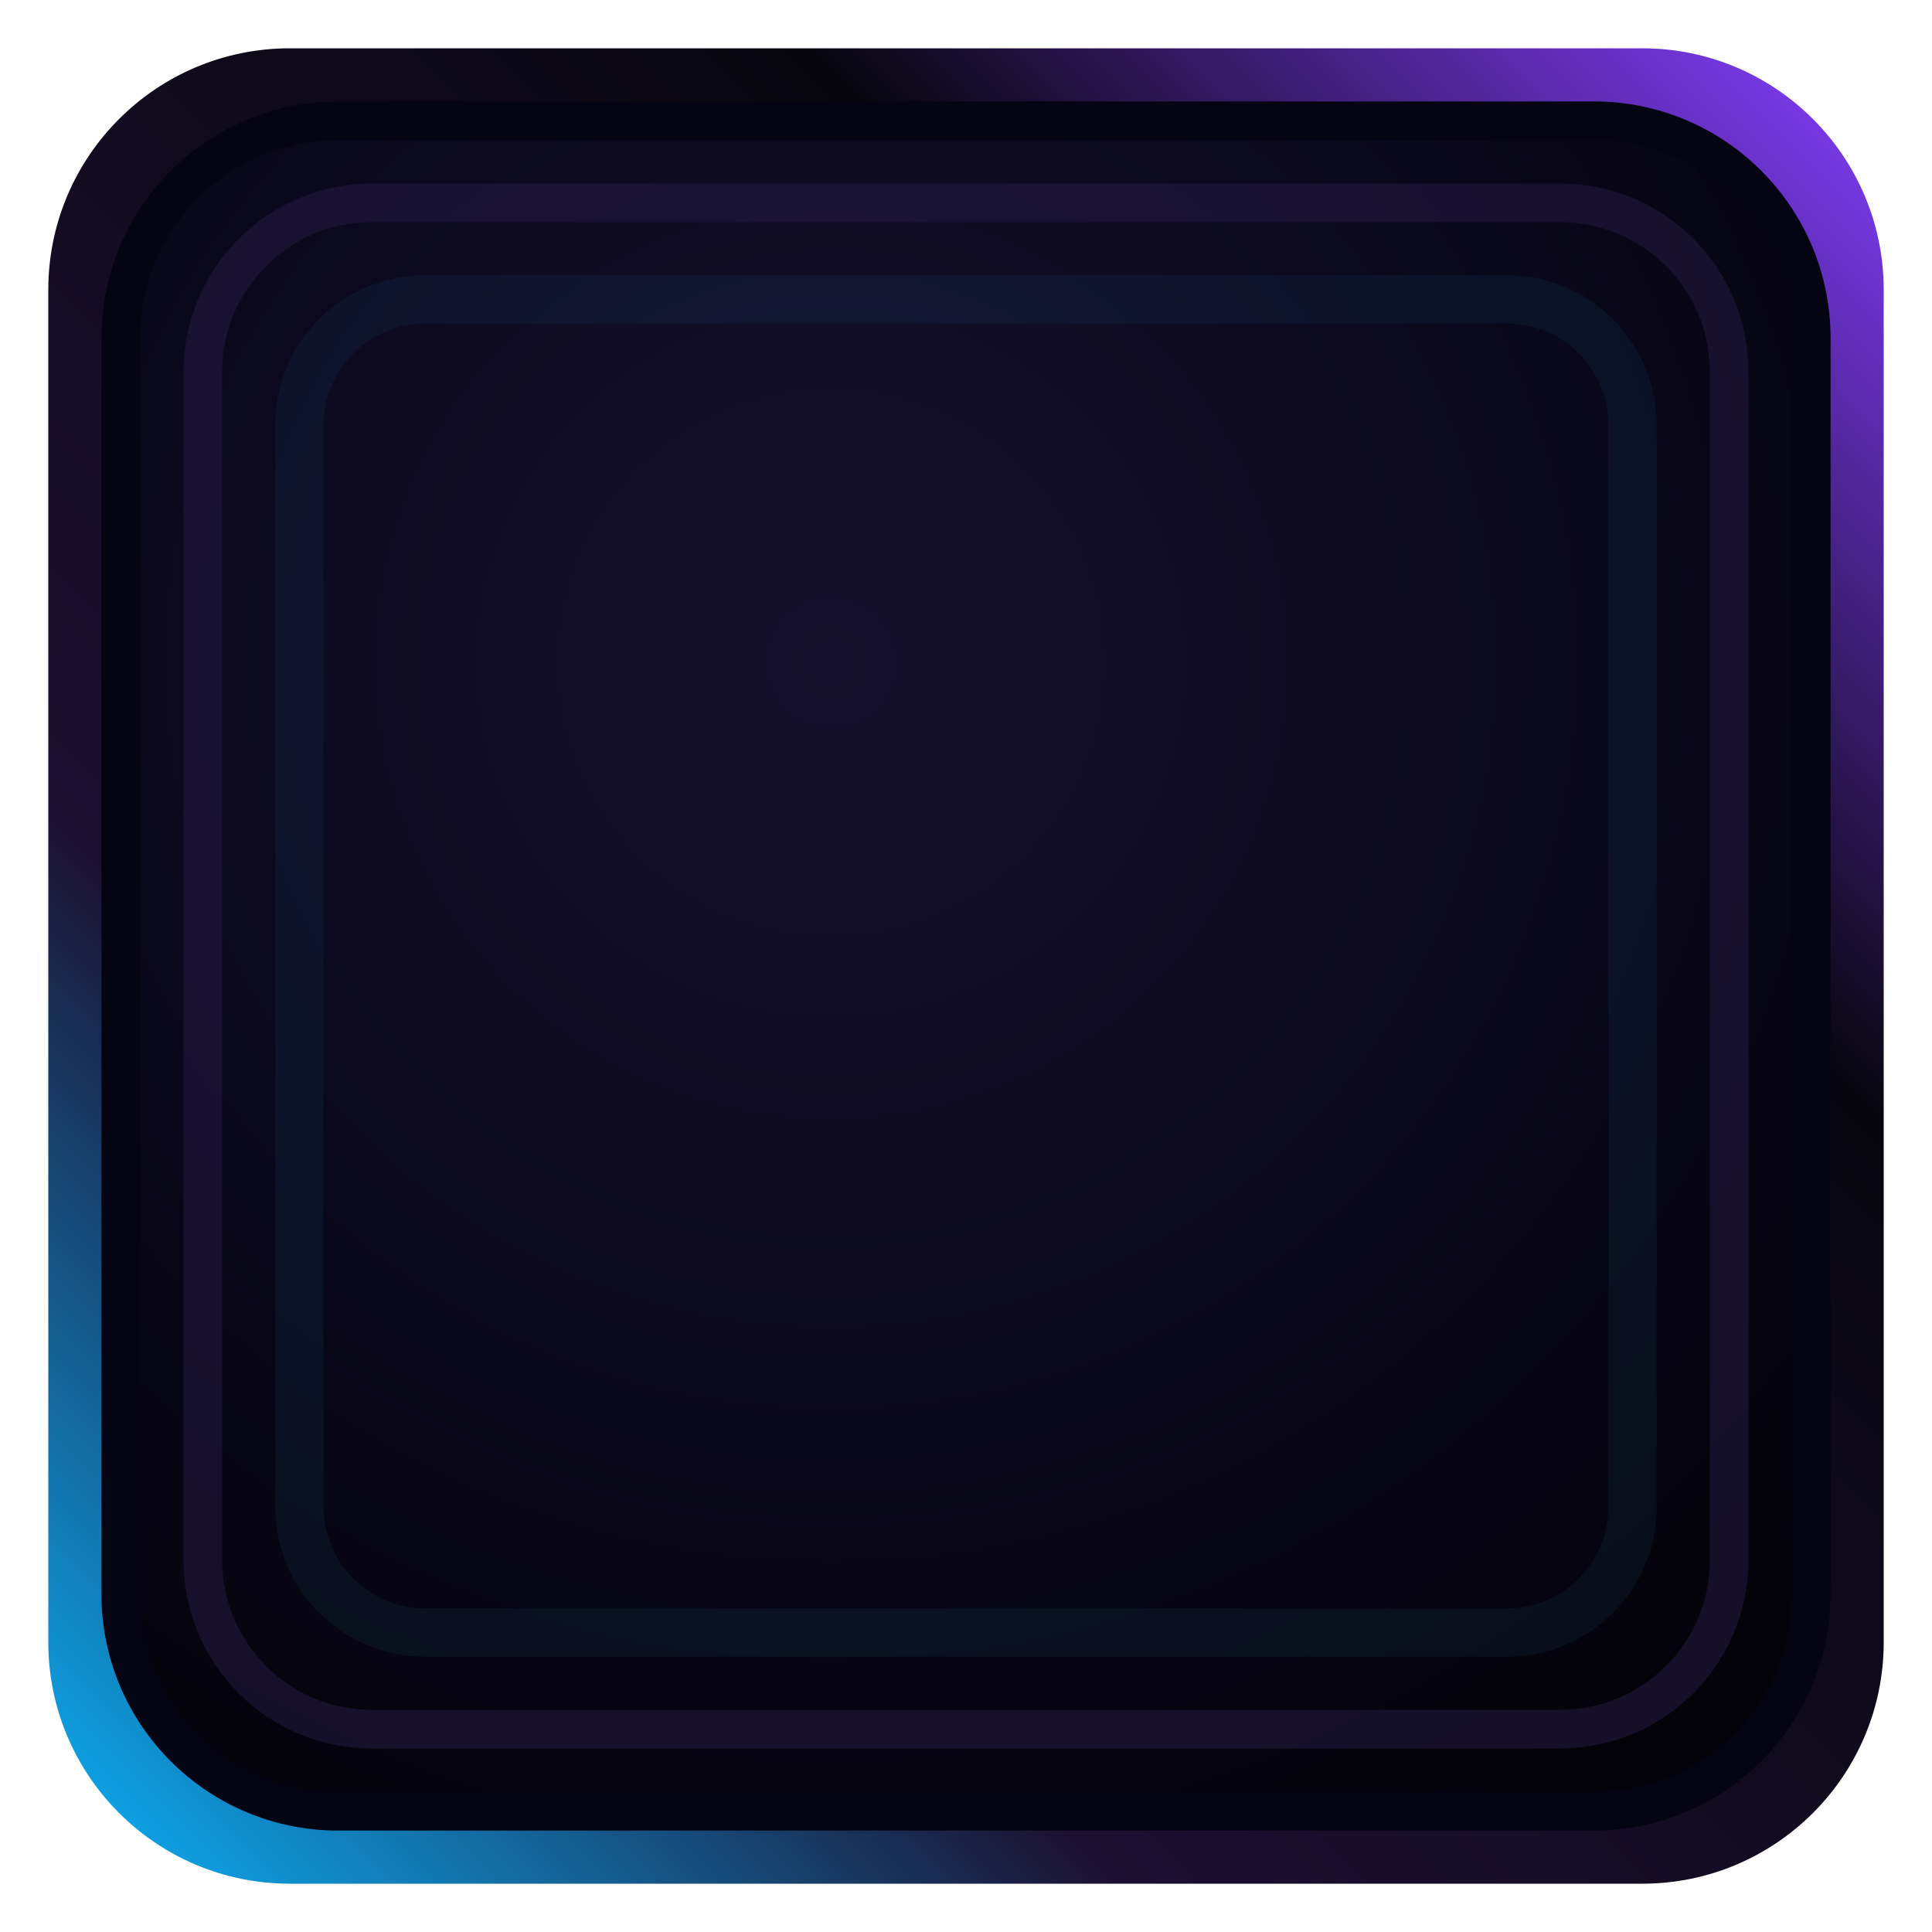
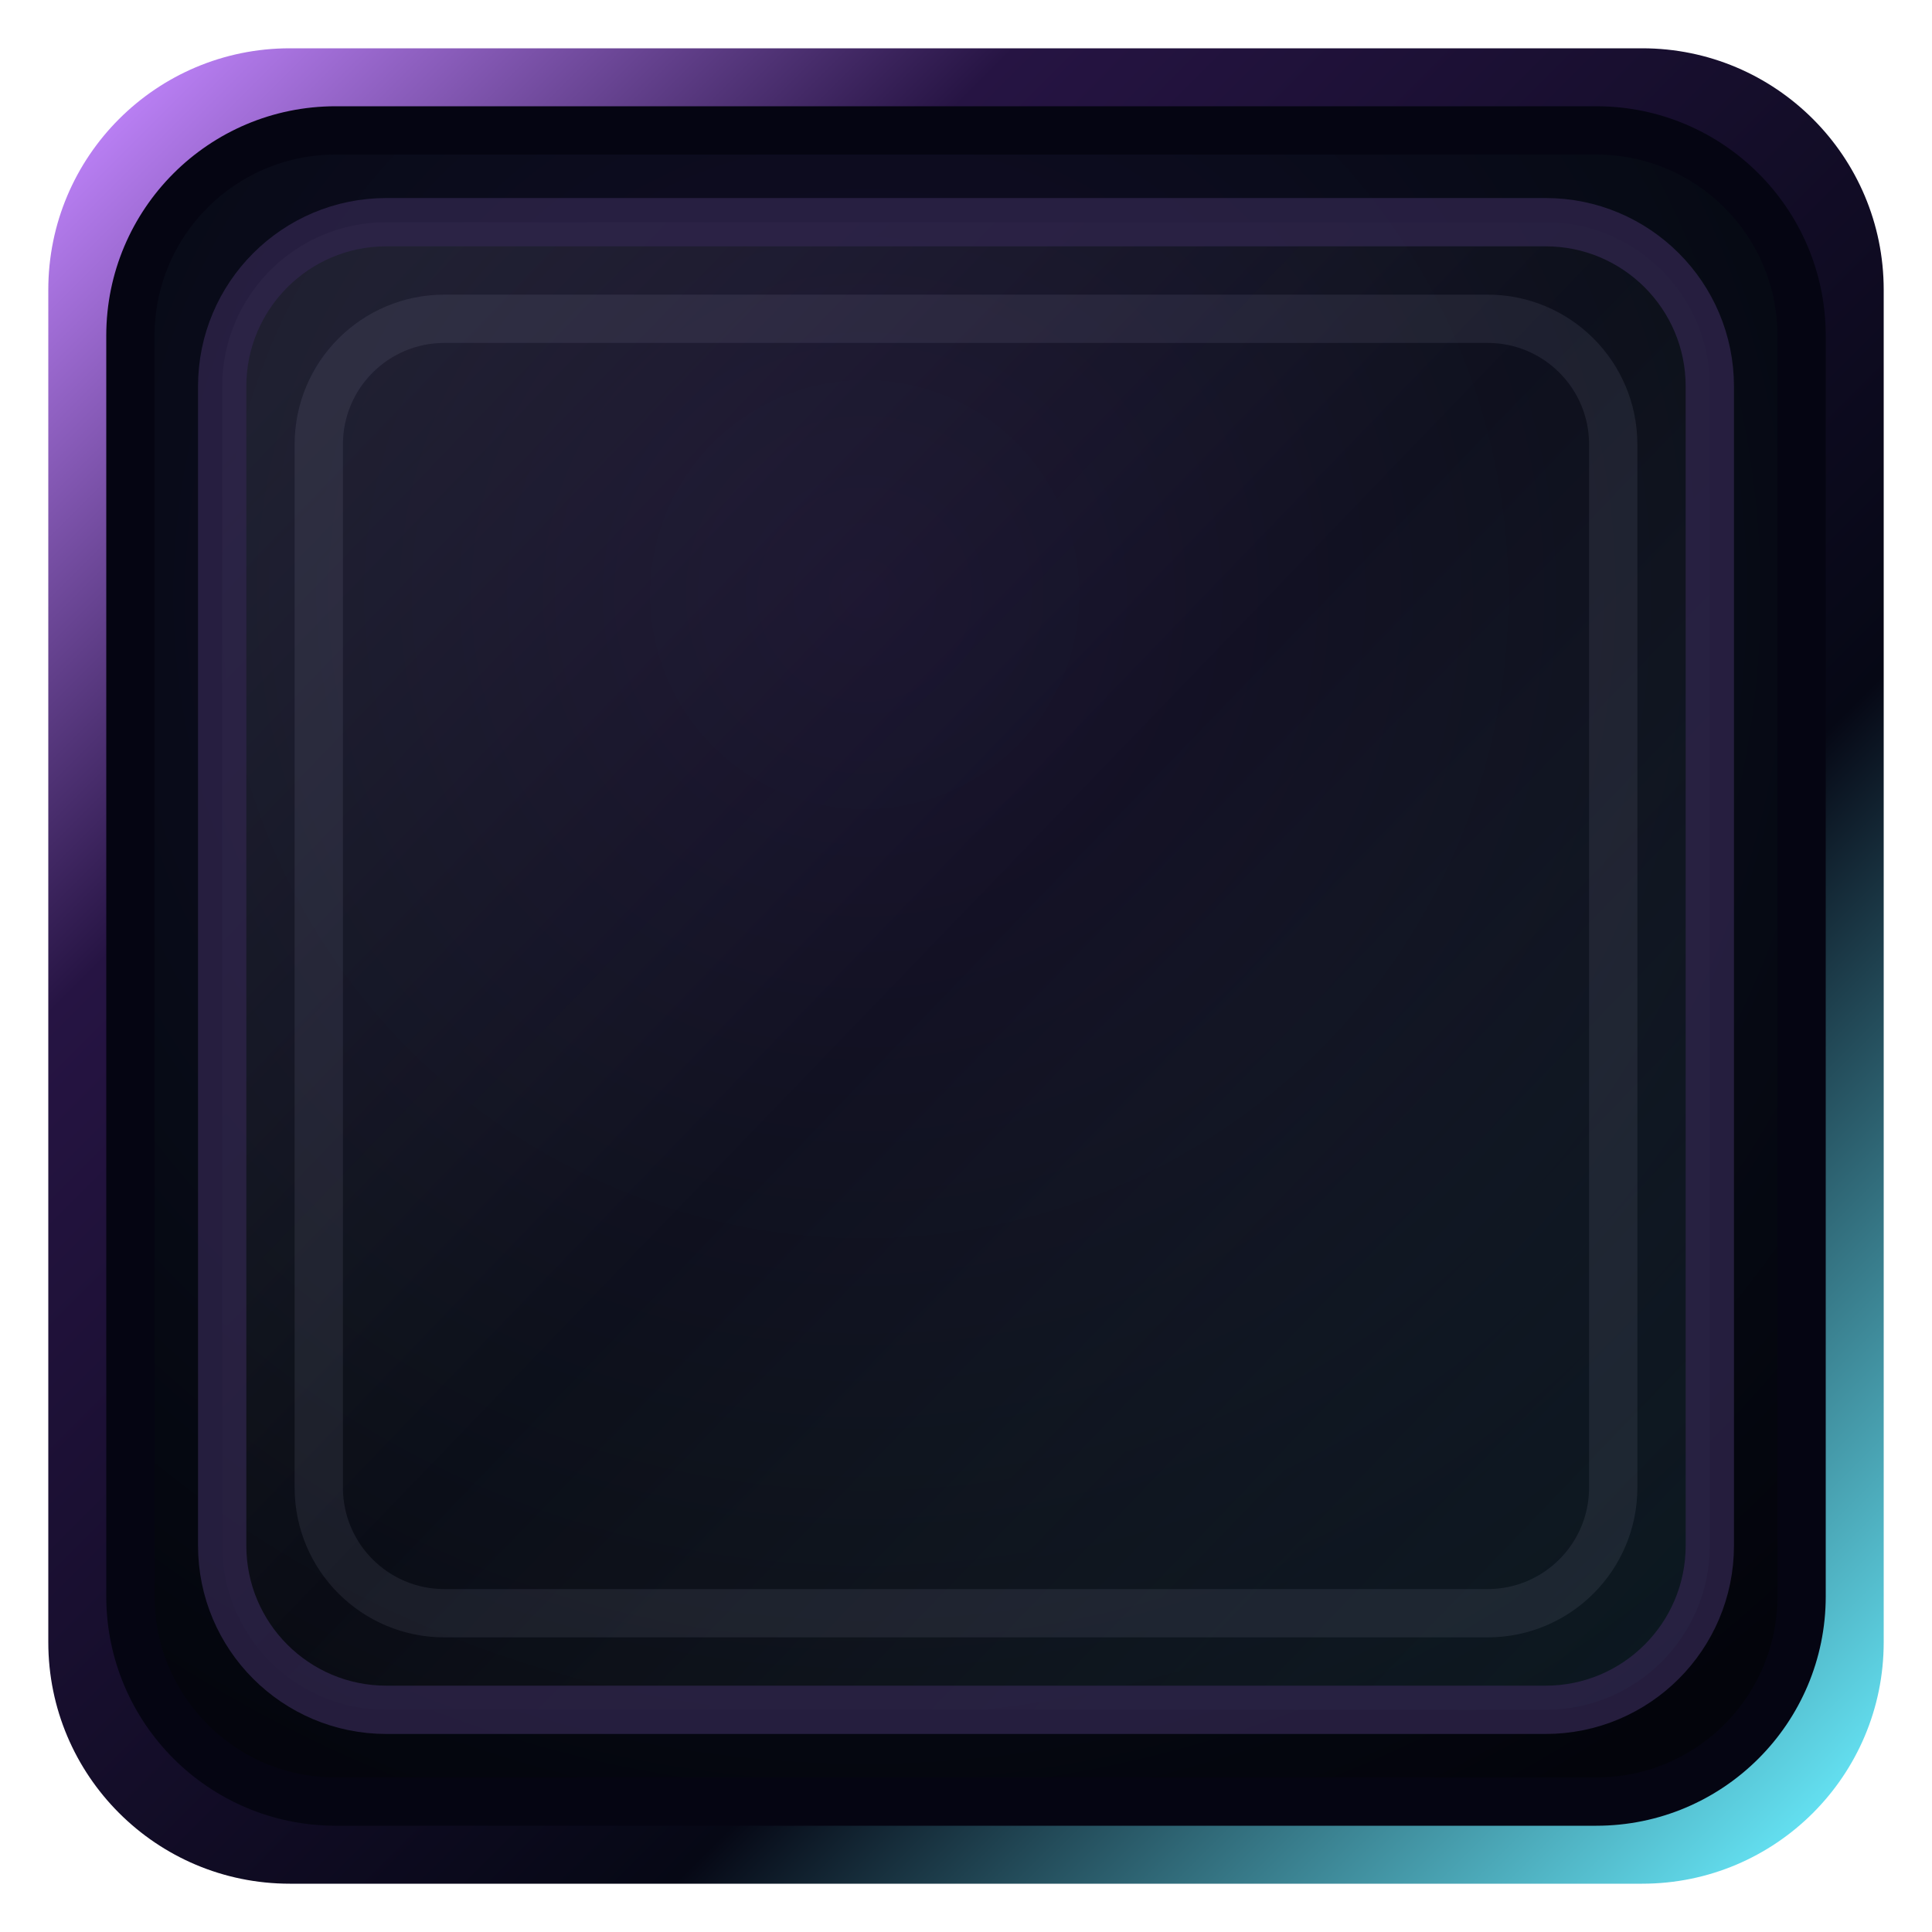
<svg xmlns="http://www.w3.org/2000/svg" width="40" height="40" viewBox="0 0 40 40" fill="none">
  <defs>
-     <linearGradient id="rim" x1="2" y1="38" x2="38" y2="2" gradientUnits="userSpaceOnUse">
-       <stop offset="0" stop-color="#0EA5E9" />
-       <stop offset="0.28" stop-color="#1C1030" />
-       <stop offset="0.72" stop-color="#07060E" />
-       <stop offset="1" stop-color="#7C3AED" />
+     <linearGradient id="stormRim" x1="2" y1="2" x2="38" y2="38" gradientUnits="userSpaceOnUse">
+       <stop offset="0" stop-color="#C084FC" />
+       <stop offset="0.25" stop-color="#261443" />
+       <stop offset="0.68" stop-color="#060815" />
+       <stop offset="1" stop-color="#67E8F9" />
    </linearGradient>
-     <radialGradient id="stone" cx="0.42" cy="0.32" r="0.8">
-       <stop offset="0" stop-color="#16112C" />
-       <stop offset="0.58" stop-color="#09071A" />
-       <stop offset="1" stop-color="#040309" />
+     <radialGradient id="stormStone" cx="0.44" cy="0.28" r="0.82">
+       <stop offset="0" stop-color="#130D28" />
+       <stop offset="0.62" stop-color="#070B16" />
+       <stop offset="1" stop-color="#03040B" />
    </radialGradient>
+     <linearGradient id="mist" x1="6" y1="7" x2="34" y2="34" gradientUnits="userSpaceOnUse">
+       <stop offset="0" stop-color="#DDD6FE" stop-opacity="0.10" />
+       <stop offset="0.48" stop-color="#FFFFFF" stop-opacity="0.02" />
+       <stop offset="1" stop-color="#67E8F9" stop-opacity="0.08" />
+     </linearGradient>
  </defs>
-   <rect x="1" y="1" width="38" height="38" rx="5" fill="url(#rim)" />
-   <rect x="2.5" y="2.5" width="35" height="35" rx="4.5" fill="url(#stone)" stroke="#050412" stroke-width="0.8" />
-   <rect x="4.2" y="4.2" width="31.6" height="31.6" rx="3.5" stroke="#231A40" stroke-opacity="0.55" stroke-width="0.8" fill="none" />
-   <rect x="6.2" y="6.2" width="27.6" height="27.6" rx="2.6" stroke="#38BDF8" stroke-opacity="0.06" stroke-width="1" fill="none" />
+   <rect x="1" y="1" width="38" height="38" rx="5" fill="url(#stormRim)" />
+   <rect x="2.7" y="2.7" width="34.6" height="34.6" rx="4.25" fill="url(#stormStone)" stroke="#050512" stroke-width="1" />
+   <rect x="4.6" y="4.6" width="30.8" height="30.8" rx="3.4" fill="url(#mist)" stroke="#2E244B" stroke-opacity="0.78" stroke-width="1" />
+   <rect x="6.6" y="6.6" width="26.8" height="26.8" rx="2.6" stroke="#DDD6FE" stroke-opacity="0.08" stroke-width="1" />
</svg>
